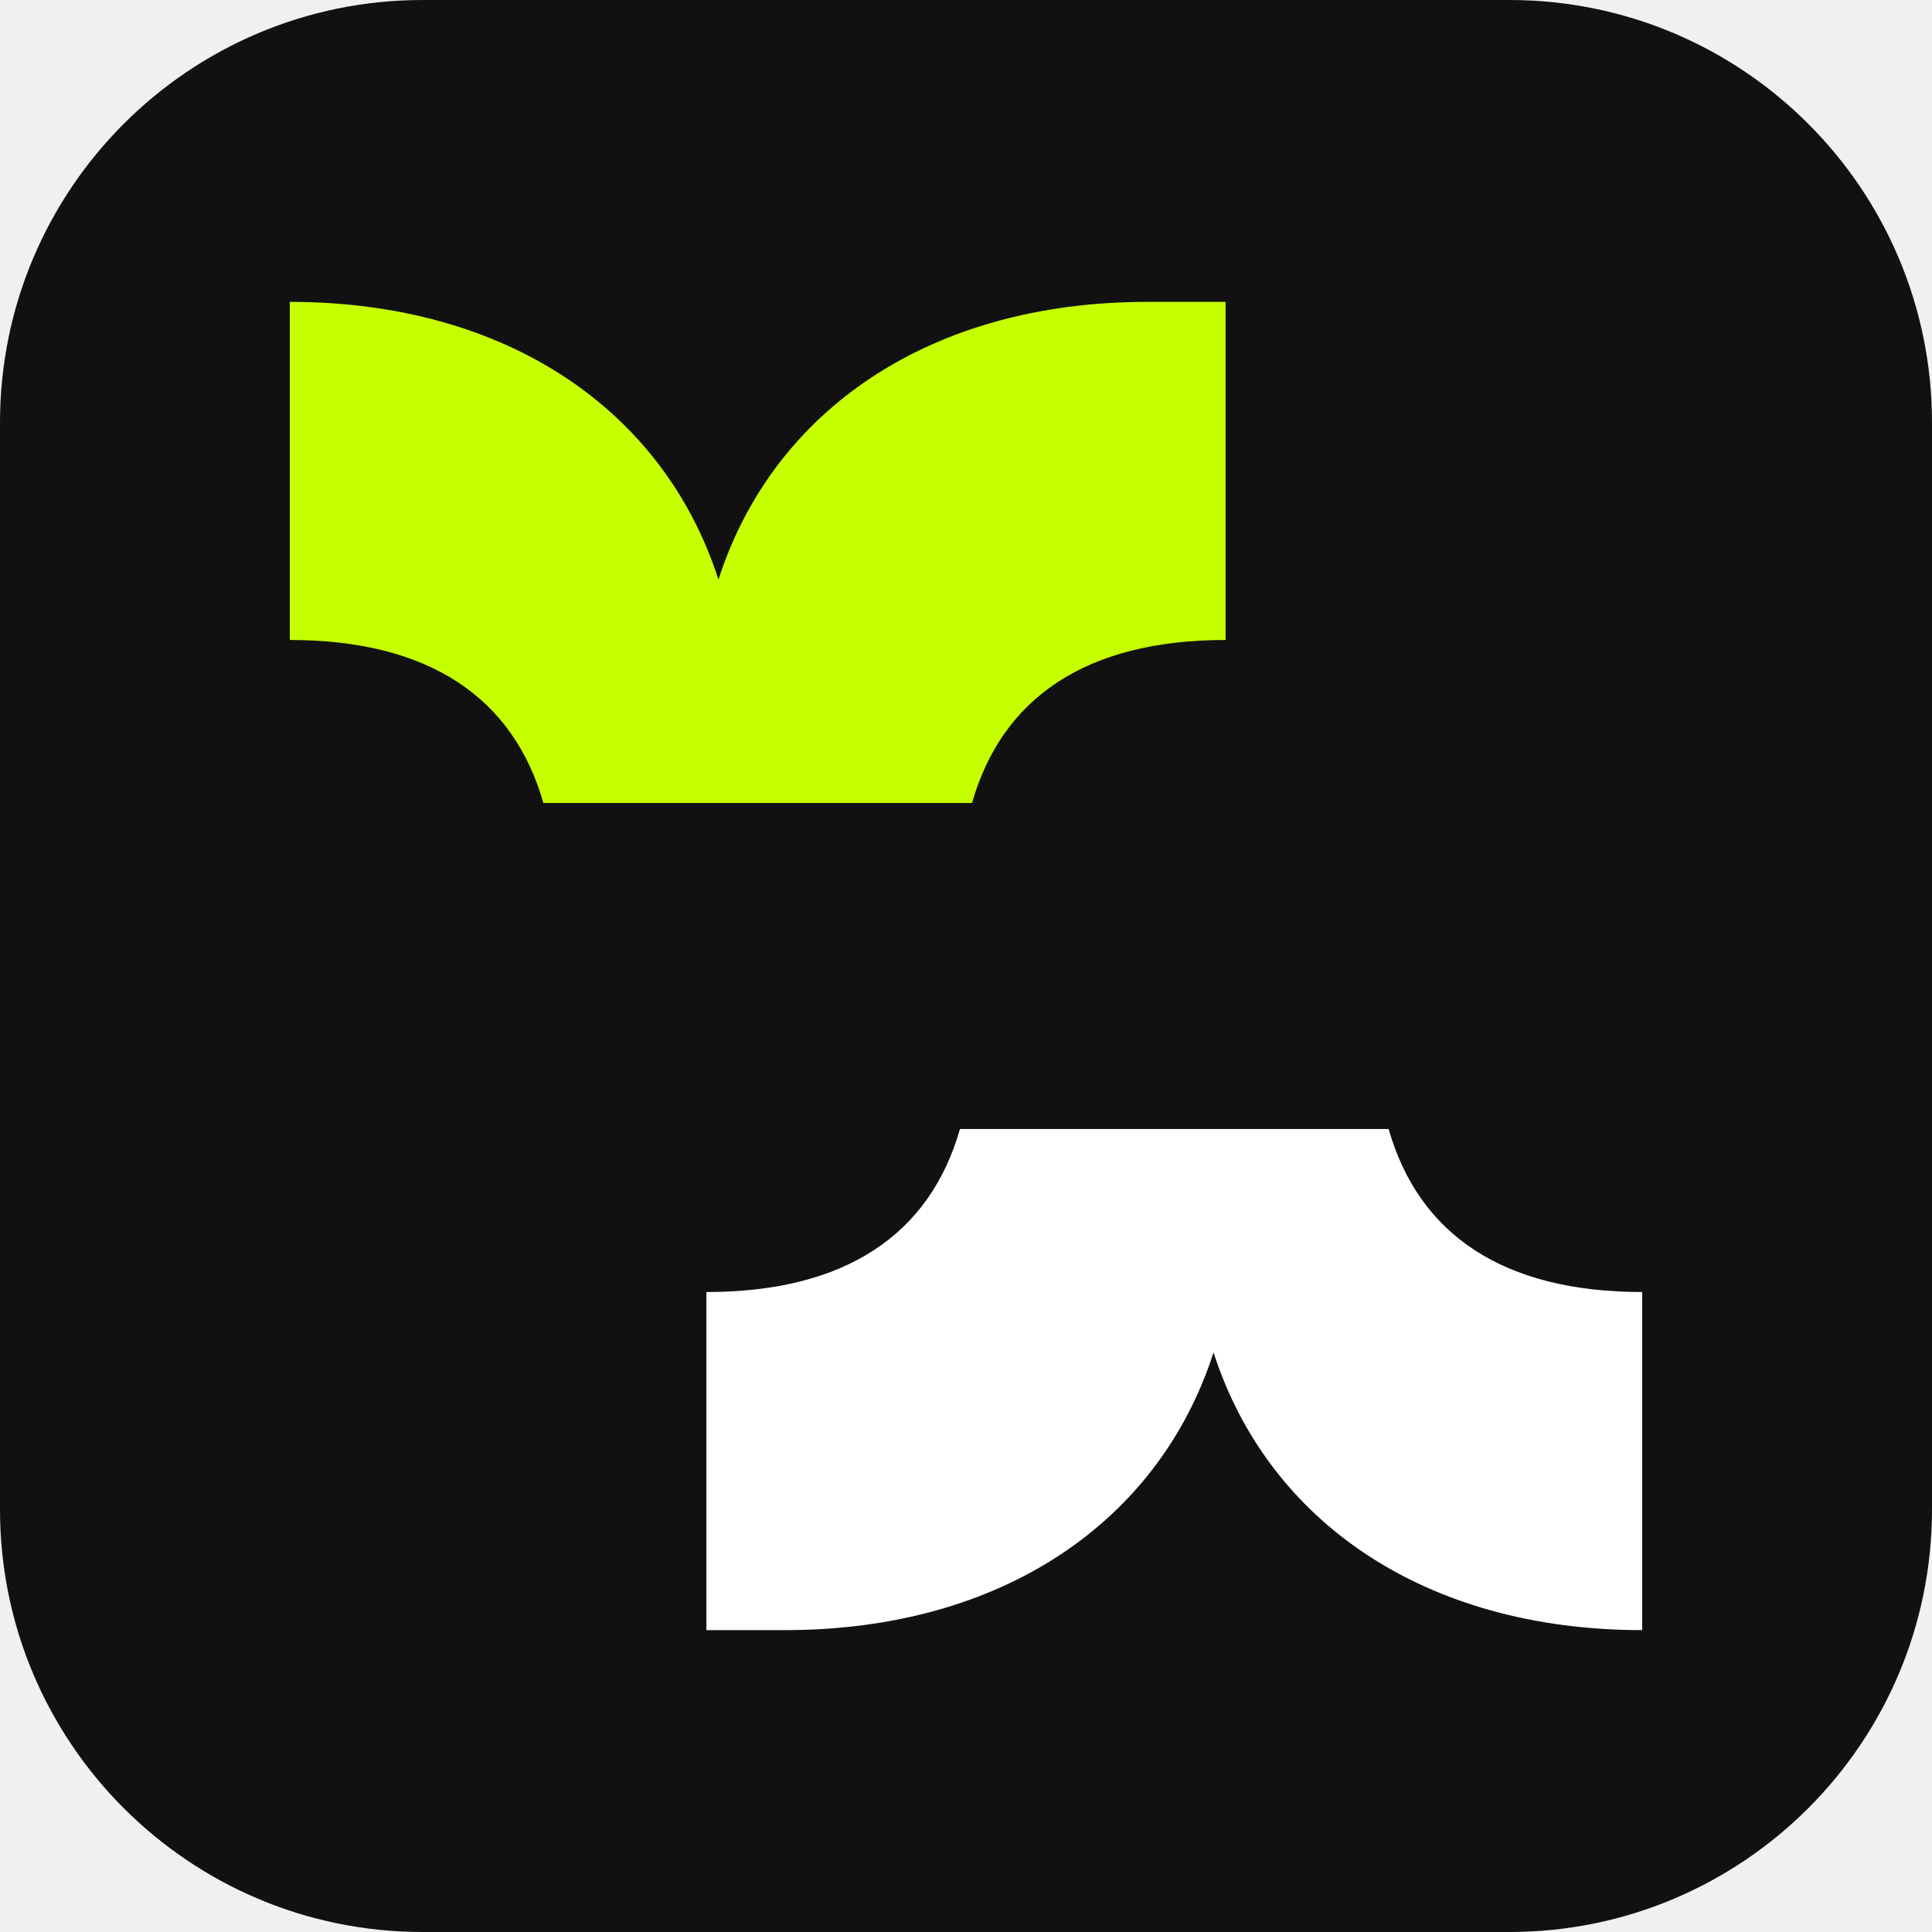
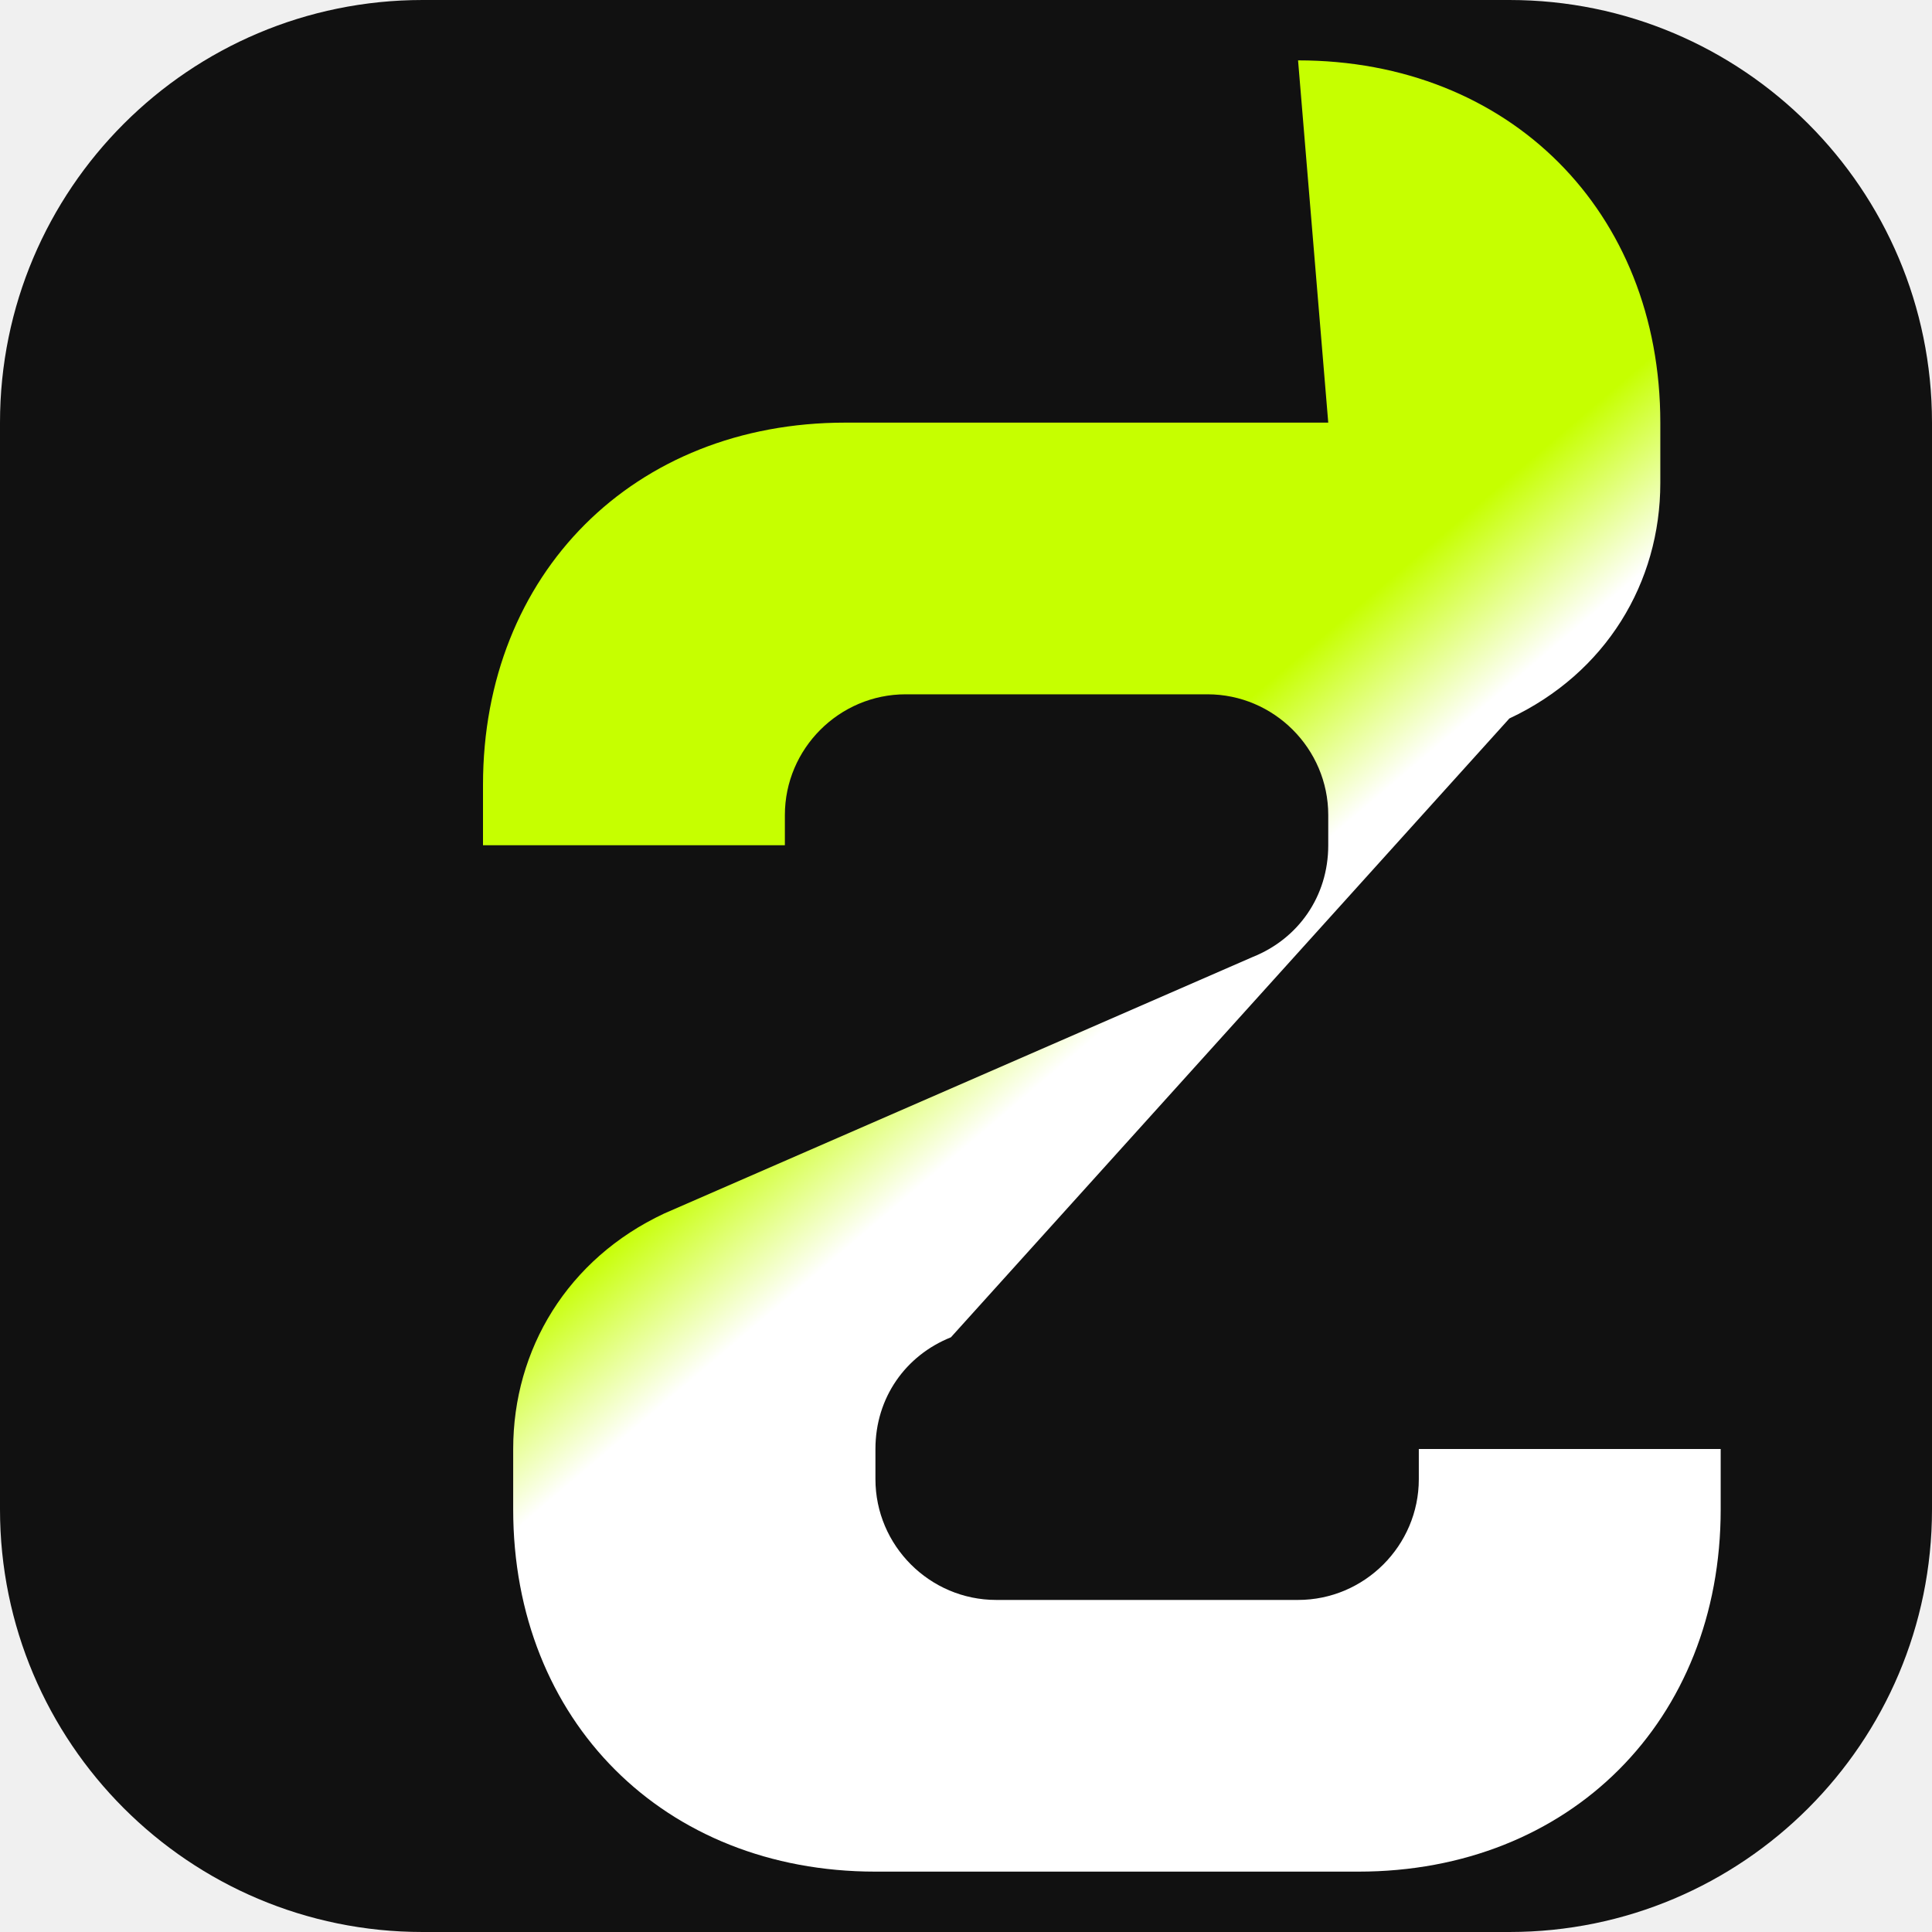
<svg xmlns="http://www.w3.org/2000/svg" viewBox="0 0 64 64" fill="none">
  <rect width="64" height="64" rx="14" fill="#111111" />
-   <path d="M38 10c-7.2 0-12.4 3.6-14.2 9.2C22 13.6 16.8 10 9.6 10v11.2c4.6 0 7.4 1.9 8.4 5.4h14.2c1-3.5 3.8-5.4 8.4-5.4V10z" fill="#C6FF00" />
-   <path d="M26 54c7.2 0 12.4-3.6 14.2-9.2C42 50.4 47.2 54 54.4 54V42.8c-4.6 0-7.4-1.9-8.4-5.4H31.8c-1 3.5-3.8 5.4-8.4 5.4V54z" fill="#FFFFFF" />
-   <path d="M24.5 28h15c.6 1.4 1.7 2.4 3.2 2.9v2.2c-1.5.5-2.6 1.5-3.2 2.9h-15c-.6-1.4-1.7-2.4-3.2-2.9v-2.2c1.5-.5 2.6-1.5 3.2-2.9z" fill="#111111" />
+   <path d="M44 14H28c-7 0-12 5-12 12v2h10v-1c0-2.2 1.8-4 4-4h10c2.2 0 4 1.8 4 4v1c0 1.7-1 3.1-2.5 3.7L22 40.2C18.8 41.7 17 44.7 17 48v2c0 7 5 12 12 12h16c7 0 12-5 12-12v-2H47v1c0 2.2-1.8 4-4 4H33c-2.2 0-4-1.8-4-4v-1c0-1.7 1-3.1 2.5-3.7L50 23.8C53.2 22.3 55 19.3 55 16v-2c0-7-5-12-12-12z" fill="url(#sSplit)" />
+   <defs>
+     <linearGradient id="sSplit" x1="18" y1="12" x2="52" y2="52" gradientUnits="userSpaceOnUse">
+       <stop offset="0.45" stop-color="#C6FF00" />
+       <stop offset="0.55" stop-color="#FFFFFF" />
+     </linearGradient>
+   </defs>
</svg>
